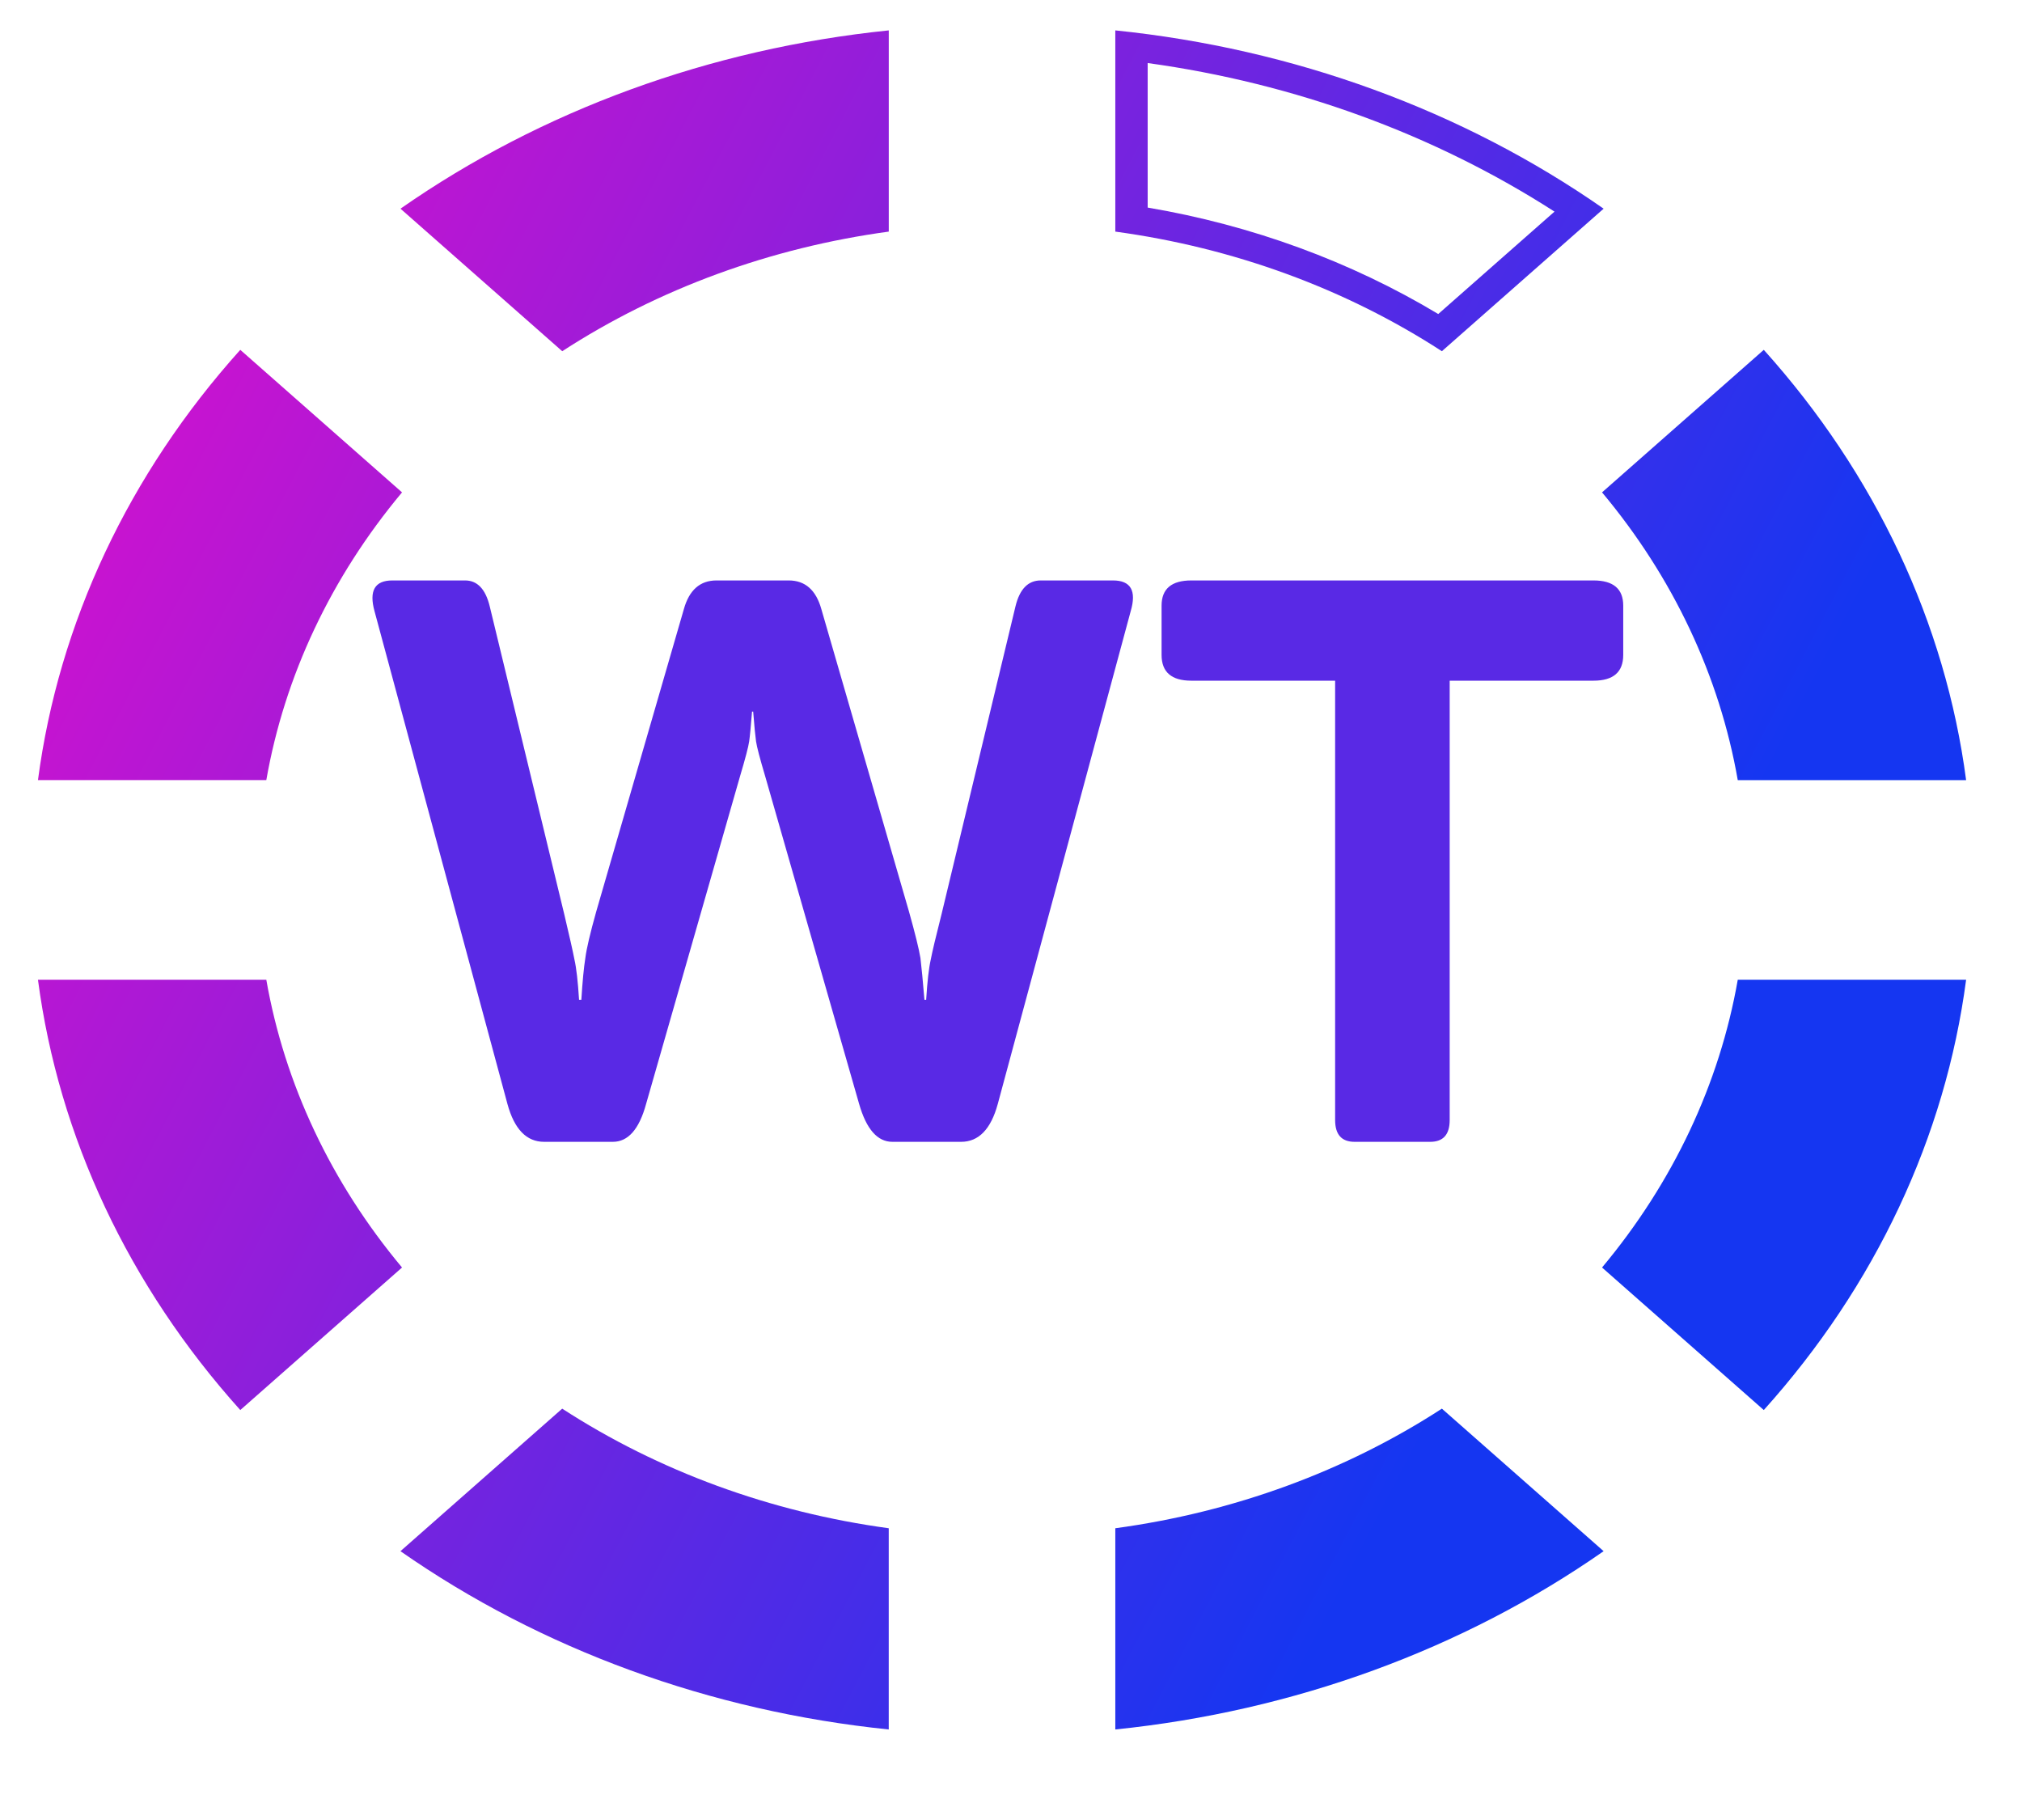
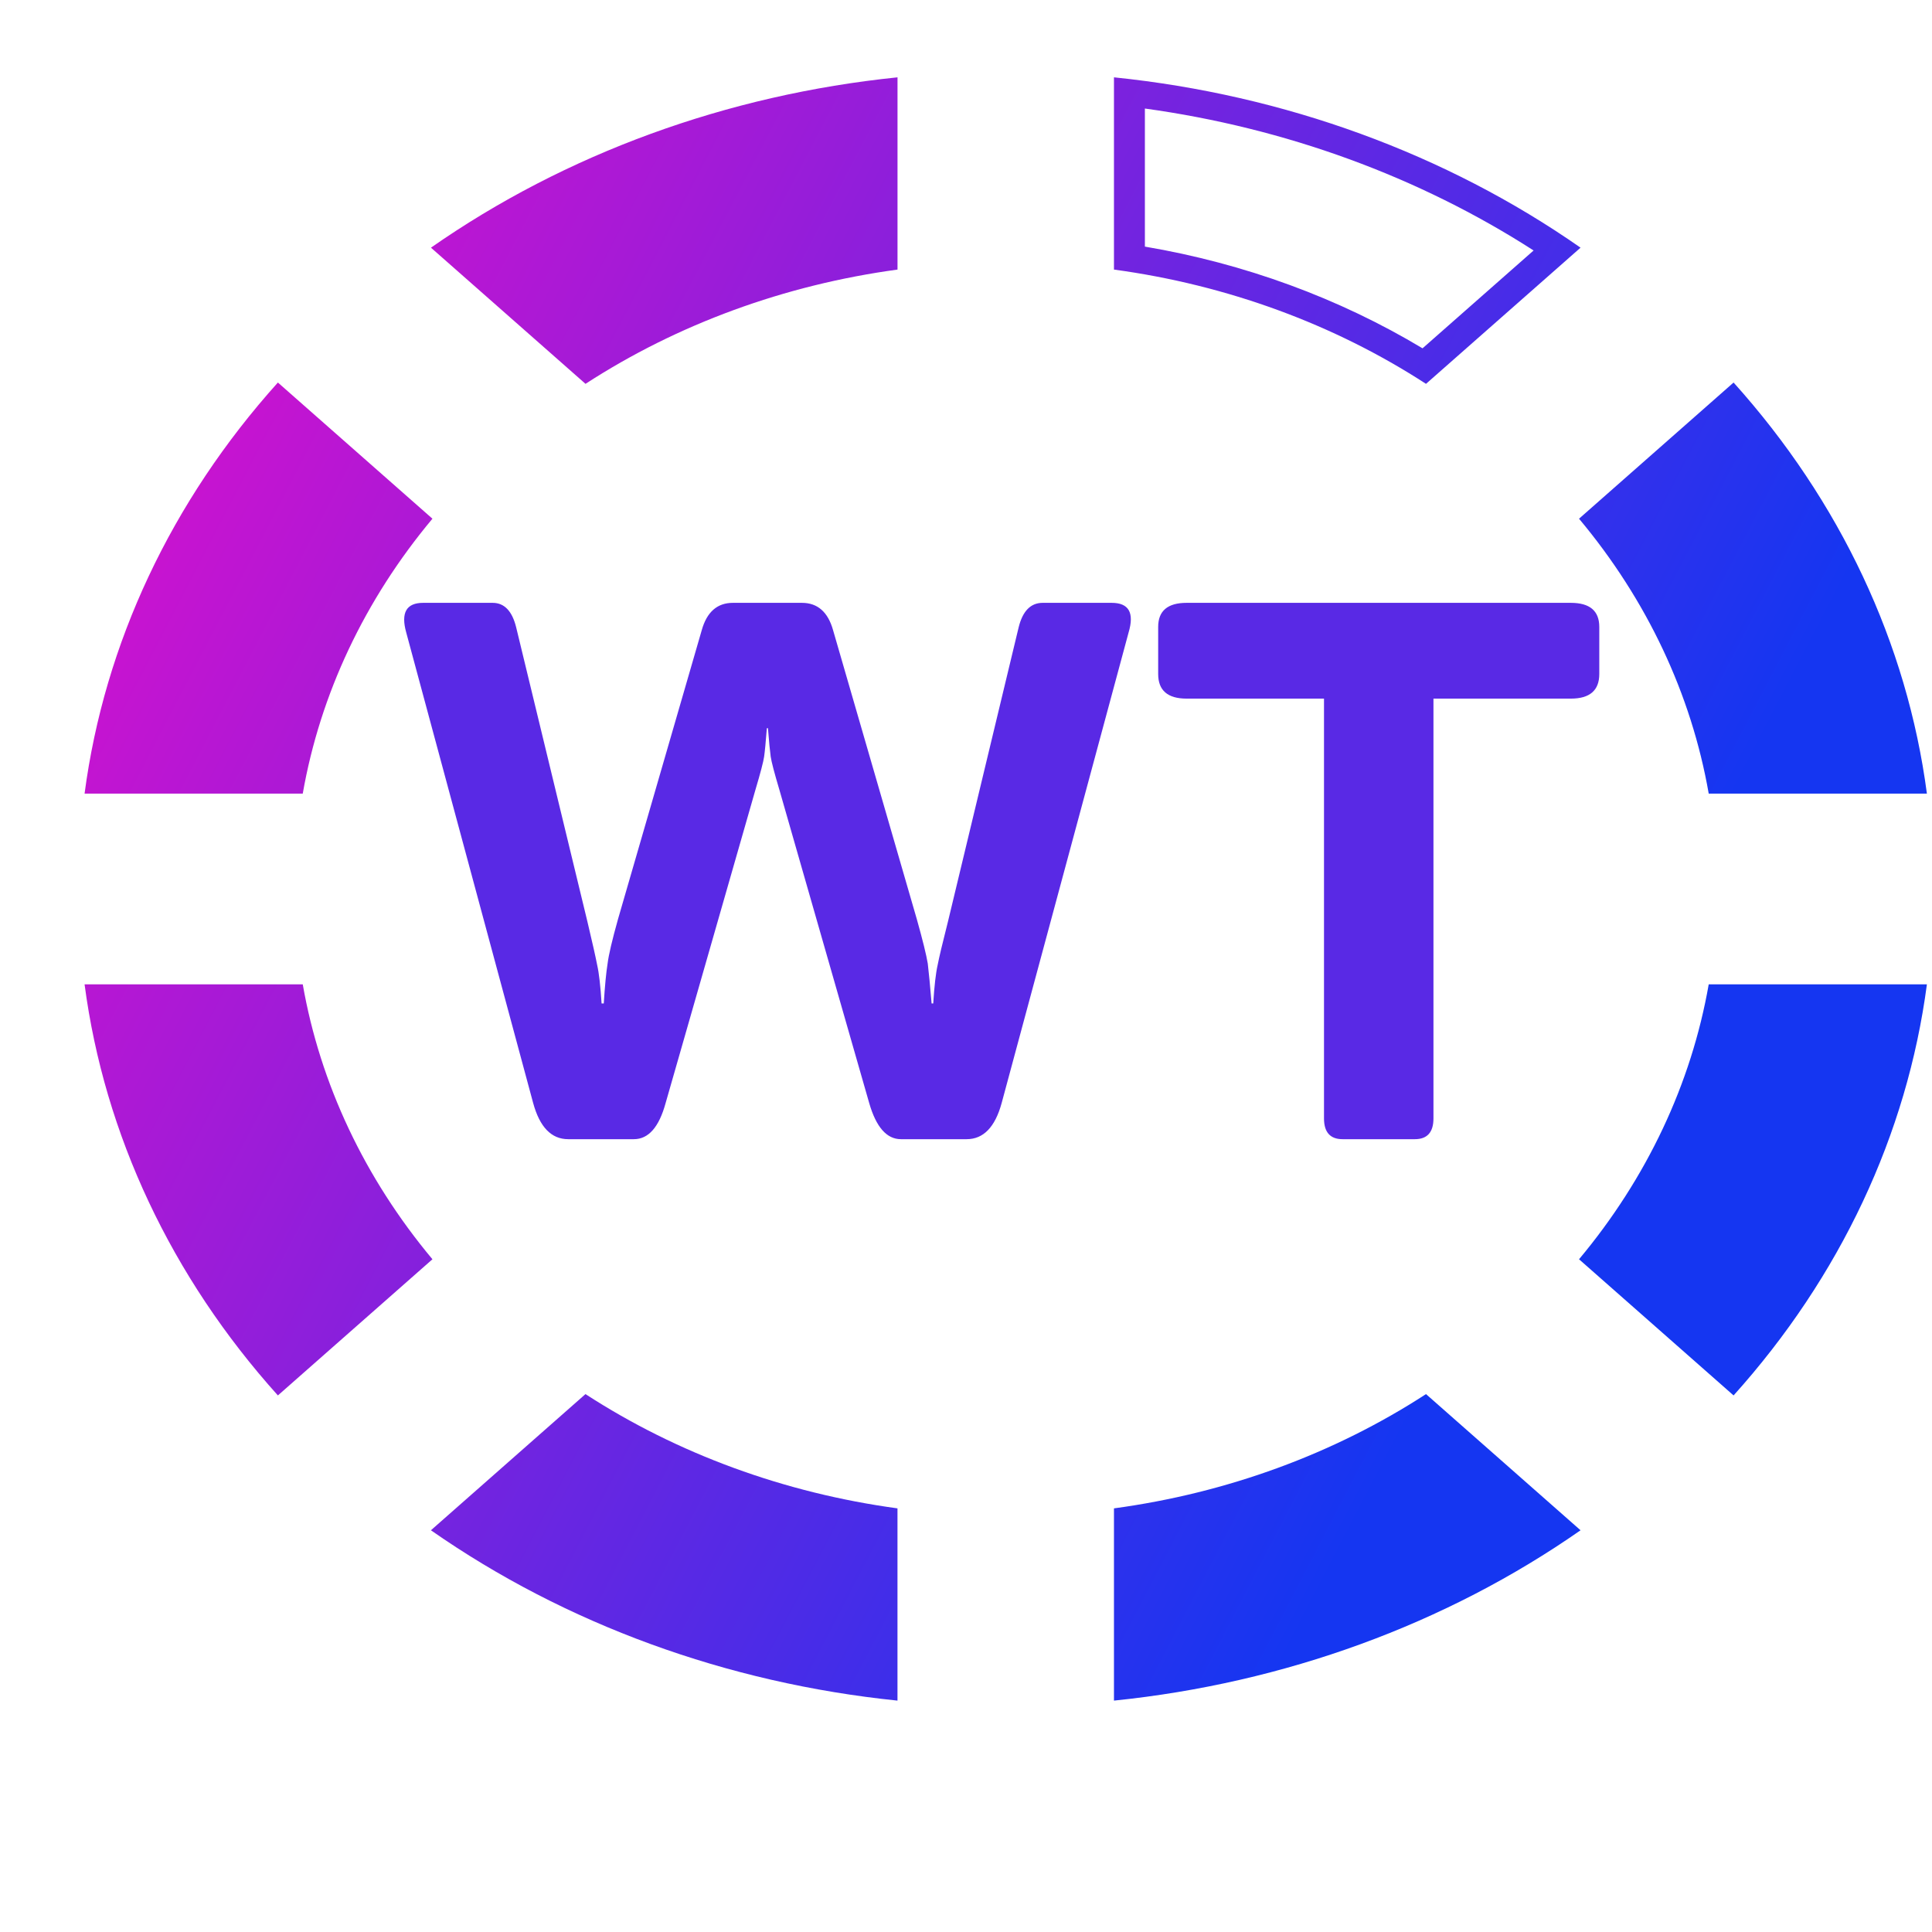
- <svg xmlns="http://www.w3.org/2000/svg" viewBox="50 60 200 180" version="1.1" id="svg3">
+ <svg xmlns="http://www.w3.org/2000/svg" viewBox="45 55 200 200" version="1.1" id="svg3">
  <defs id="defs3">
    <linearGradient gradientTransform="rotate(25)" id="12669a86-484c-4c6b-b3f6-8761dfa041be" x1="0%" y1="0%" x2="100%" y2="0%">
      <stop offset="0%" stop-color="#E90DCA" stop-opacity="1" id="stop2" />
      <stop offset="100%" stop-color="#1536F1" stop-opacity="1" id="stop3" />
    </linearGradient>
  </defs>
  <g id="g7">
    <g id="e4243bf8-7699-4e0a-b5e4-8fea80d020c5" transform="matrix(5.665508,0,0,5.665508,85.29325,97.40706)" style="fill:#5929e5;fill-opacity:1">
      <path d="M 2.63,12.67 0.31,4.07 Q 0.16,3.53 0.62,3.53 v 0 h 1.27 q 0.32,0 0.43,0.45 v 0 l 1.3,5.37 q 0.14,0.59 0.18,0.8 0.05,0.22 0.08,0.7 v 0 H 3.92 Q 3.95,10.37 3.99,10.12 4.02,9.88 4.18,9.31 v 0 L 5.71,4.03 q 0.14,-0.5 0.57,-0.5 v 0 h 1.26 q 0.43,0 0.57,0.5 v 0 l 1.53,5.28 q 0.16,0.57 0.2,0.81 0.03,0.25 0.07,0.73 v 0 h 0.03 q 0.03,-0.48 0.08,-0.7 0.04,-0.21 0.19,-0.8 v 0 L 11.5,3.98 q 0.11,-0.45 0.44,-0.45 v 0 h 1.26 q 0.47,0 0.31,0.54 v 0 l -2.32,8.6 q -0.18,0.66 -0.64,0.66 v 0 h -1.2 q -0.39,0 -0.58,-0.66 v 0 L 7.13,6.95 Q 6.99,6.48 6.97,6.34 6.95,6.2 6.92,5.82 v 0 H 6.9 Q 6.87,6.2 6.85,6.34 6.83,6.48 6.69,6.95 v 0 l -1.64,5.72 q -0.18,0.66 -0.58,0.66 v 0 h -1.2 q -0.46,0 -0.64,-0.66 z M 17.08,5.28 h -2.51 q -0.52,0 -0.52,-0.45 v 0 -0.86 q 0,-0.44 0.52,-0.44 v 0 h 7.02 q 0.52,0 0.52,0.44 v 0 0.86 q 0,0.45 -0.52,0.45 v 0 h -2.51 v 7.67 q 0,0.38 -0.34,0.38 v 0 h -1.32 q -0.34,0 -0.34,-0.38 v 0 z" id="path2" style="fill:#5929e5;fill-opacity:1" />
    </g>
    <g id="b1f2225b-bfe8-4bb6-a160-b26007473bd4" stroke="none" fill="url(#12669a86-484c-4c6b-b3f6-8761dfa041be)" transform="matrix(3.201039,0,0,2.820432,5.066844,20.10659)">
      <path d="M 31.41,26.46 A 22.9,22.9 0 0 1 41.5,22.266 V 15.21 A 29.84,29.84 0 0 0 26.412,21.462 Z M 22.266,41.5 A 22.9,22.9 0 0 1 26.46,31.41 L 21.462,26.412 A 29.85,29.85 0 0 0 15.21,41.5 Z M 68.538,26.412 63.54,31.41 a 22.86,22.86 0 0 1 4.194,10.091 H 74.79 A 29.84,29.84 0 0 0 68.538,26.412 M 49.5,16.355 a 28.9,28.9 0 0 1 12.571,5.21 l -3.592,3.591 A 24,24 0 0 0 49.5,21.423 Z m -1,-1.145 v 7.056 a 22.9,22.9 0 0 1 10.091,4.194 l 4.998,-4.998 A 29.85,29.85 0 0 0 48.5,15.21 M 67.734,48.5 A 22.9,22.9 0 0 1 63.54,58.591 l 4.998,4.998 A 29.85,29.85 0 0 0 74.79,48.5 Z M 58.591,63.54 A 22.86,22.86 0 0 1 48.5,67.734 V 74.79 A 29.85,29.85 0 0 0 63.589,68.538 Z M 26.46,58.591 A 22.9,22.9 0 0 1 22.266,48.5 H 15.21 a 29.85,29.85 0 0 0 6.252,15.089 z M 41.5,67.734 A 22.9,22.9 0 0 1 31.409,63.54 l -4.998,4.998 a 29.85,29.85 0 0 0 15.088,6.252 v -7.056 z" id="path3" />
    </g>
  </g>
</svg>
